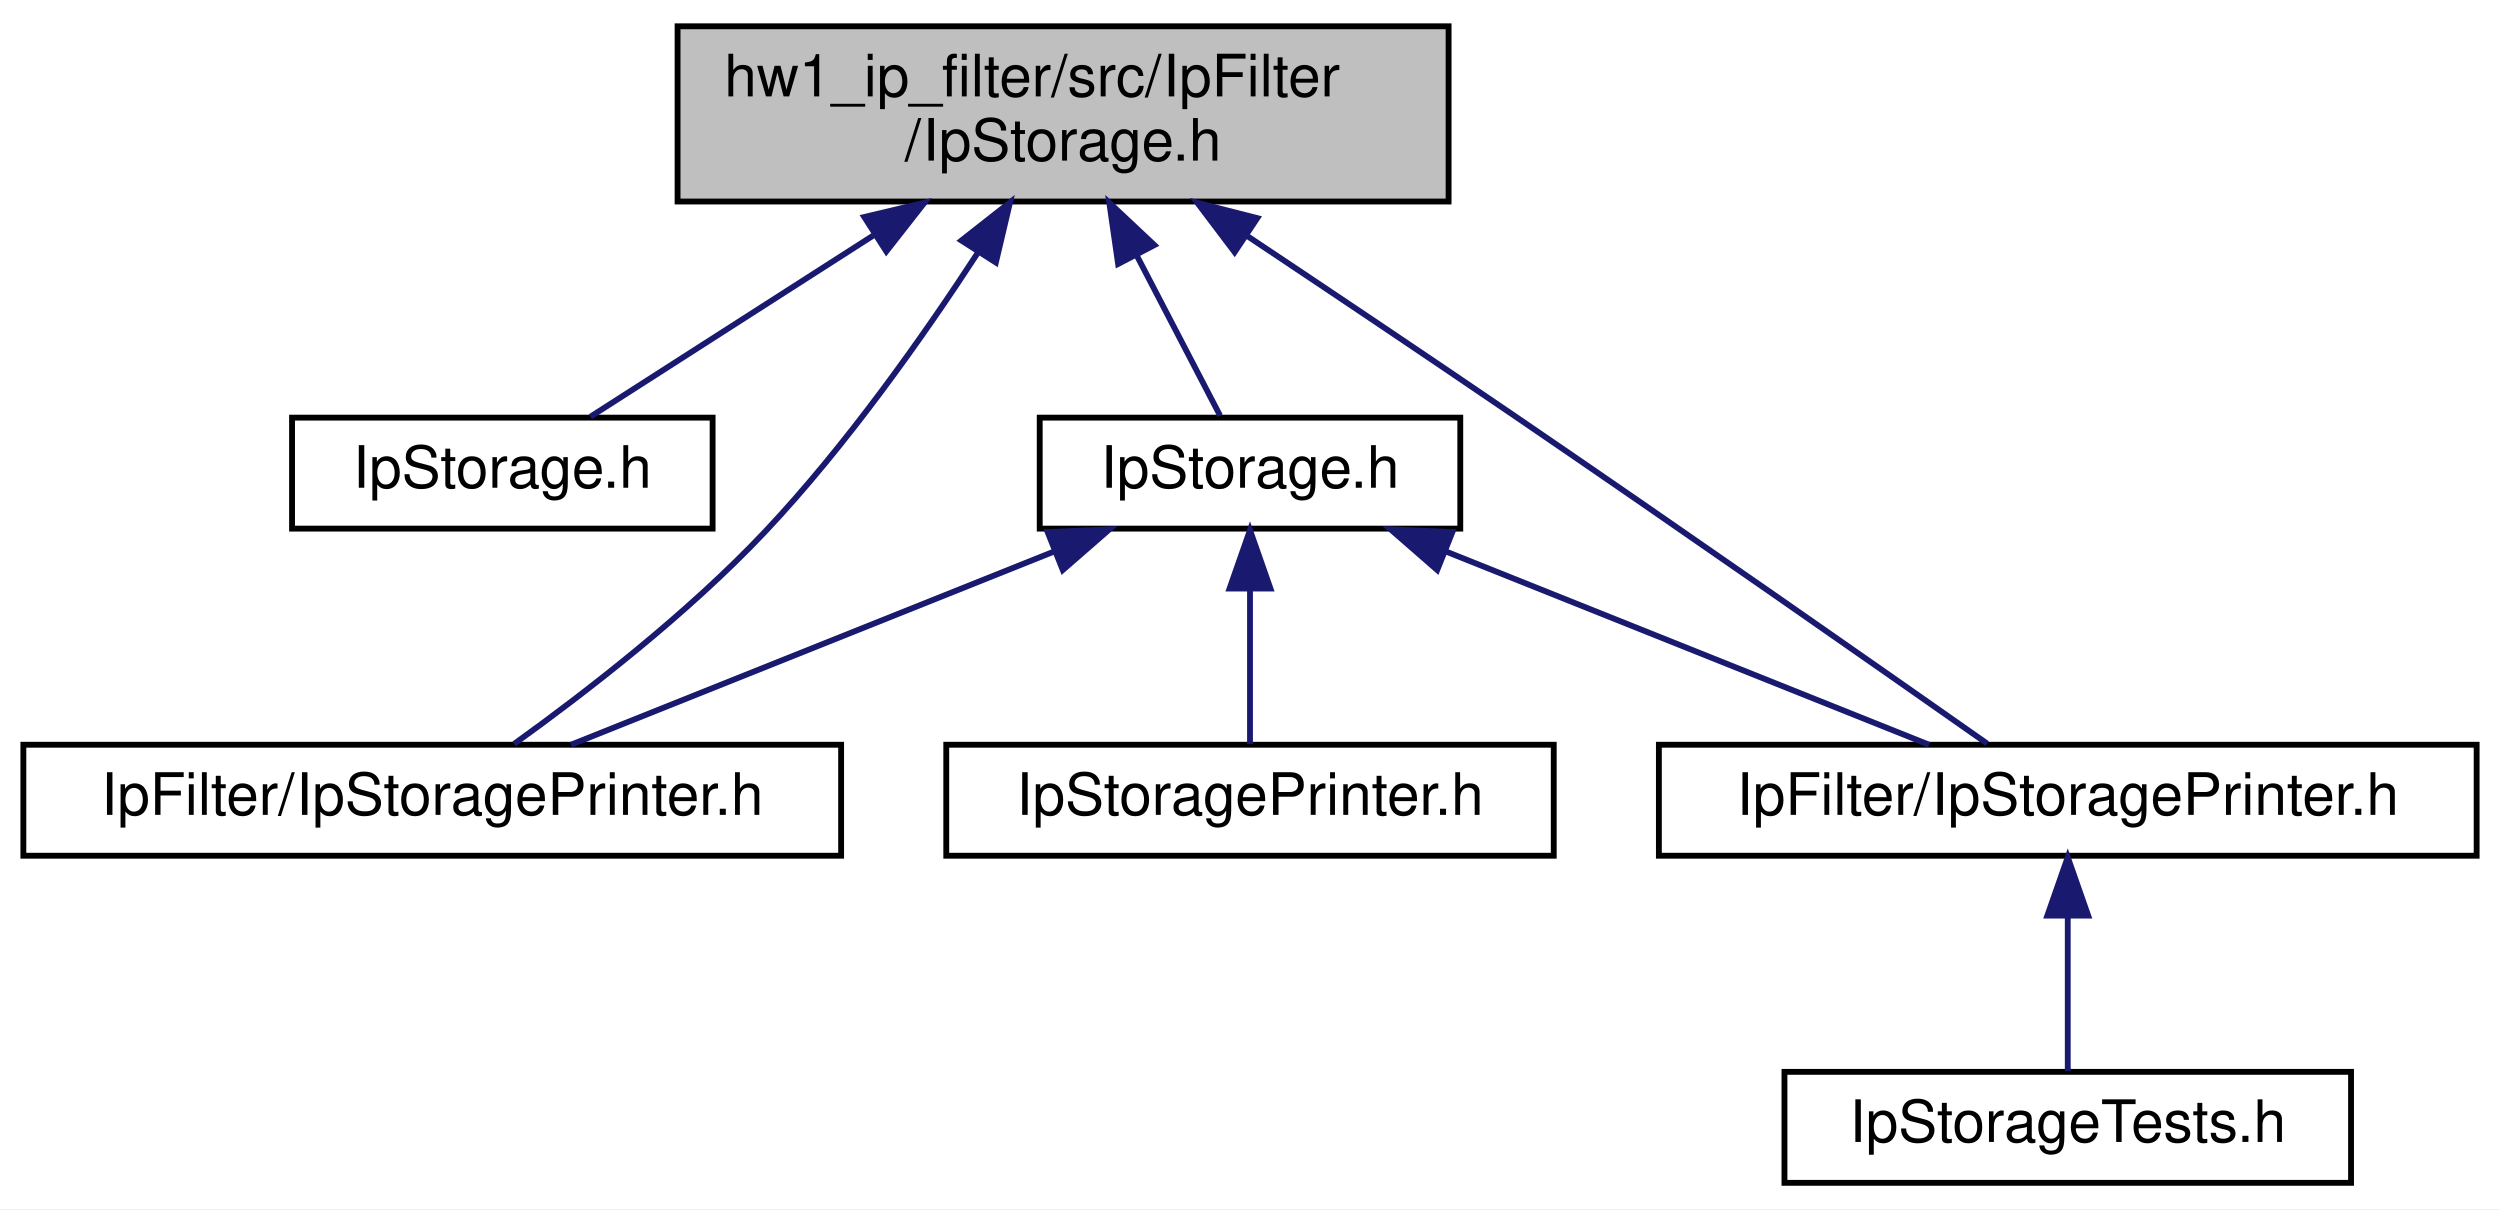
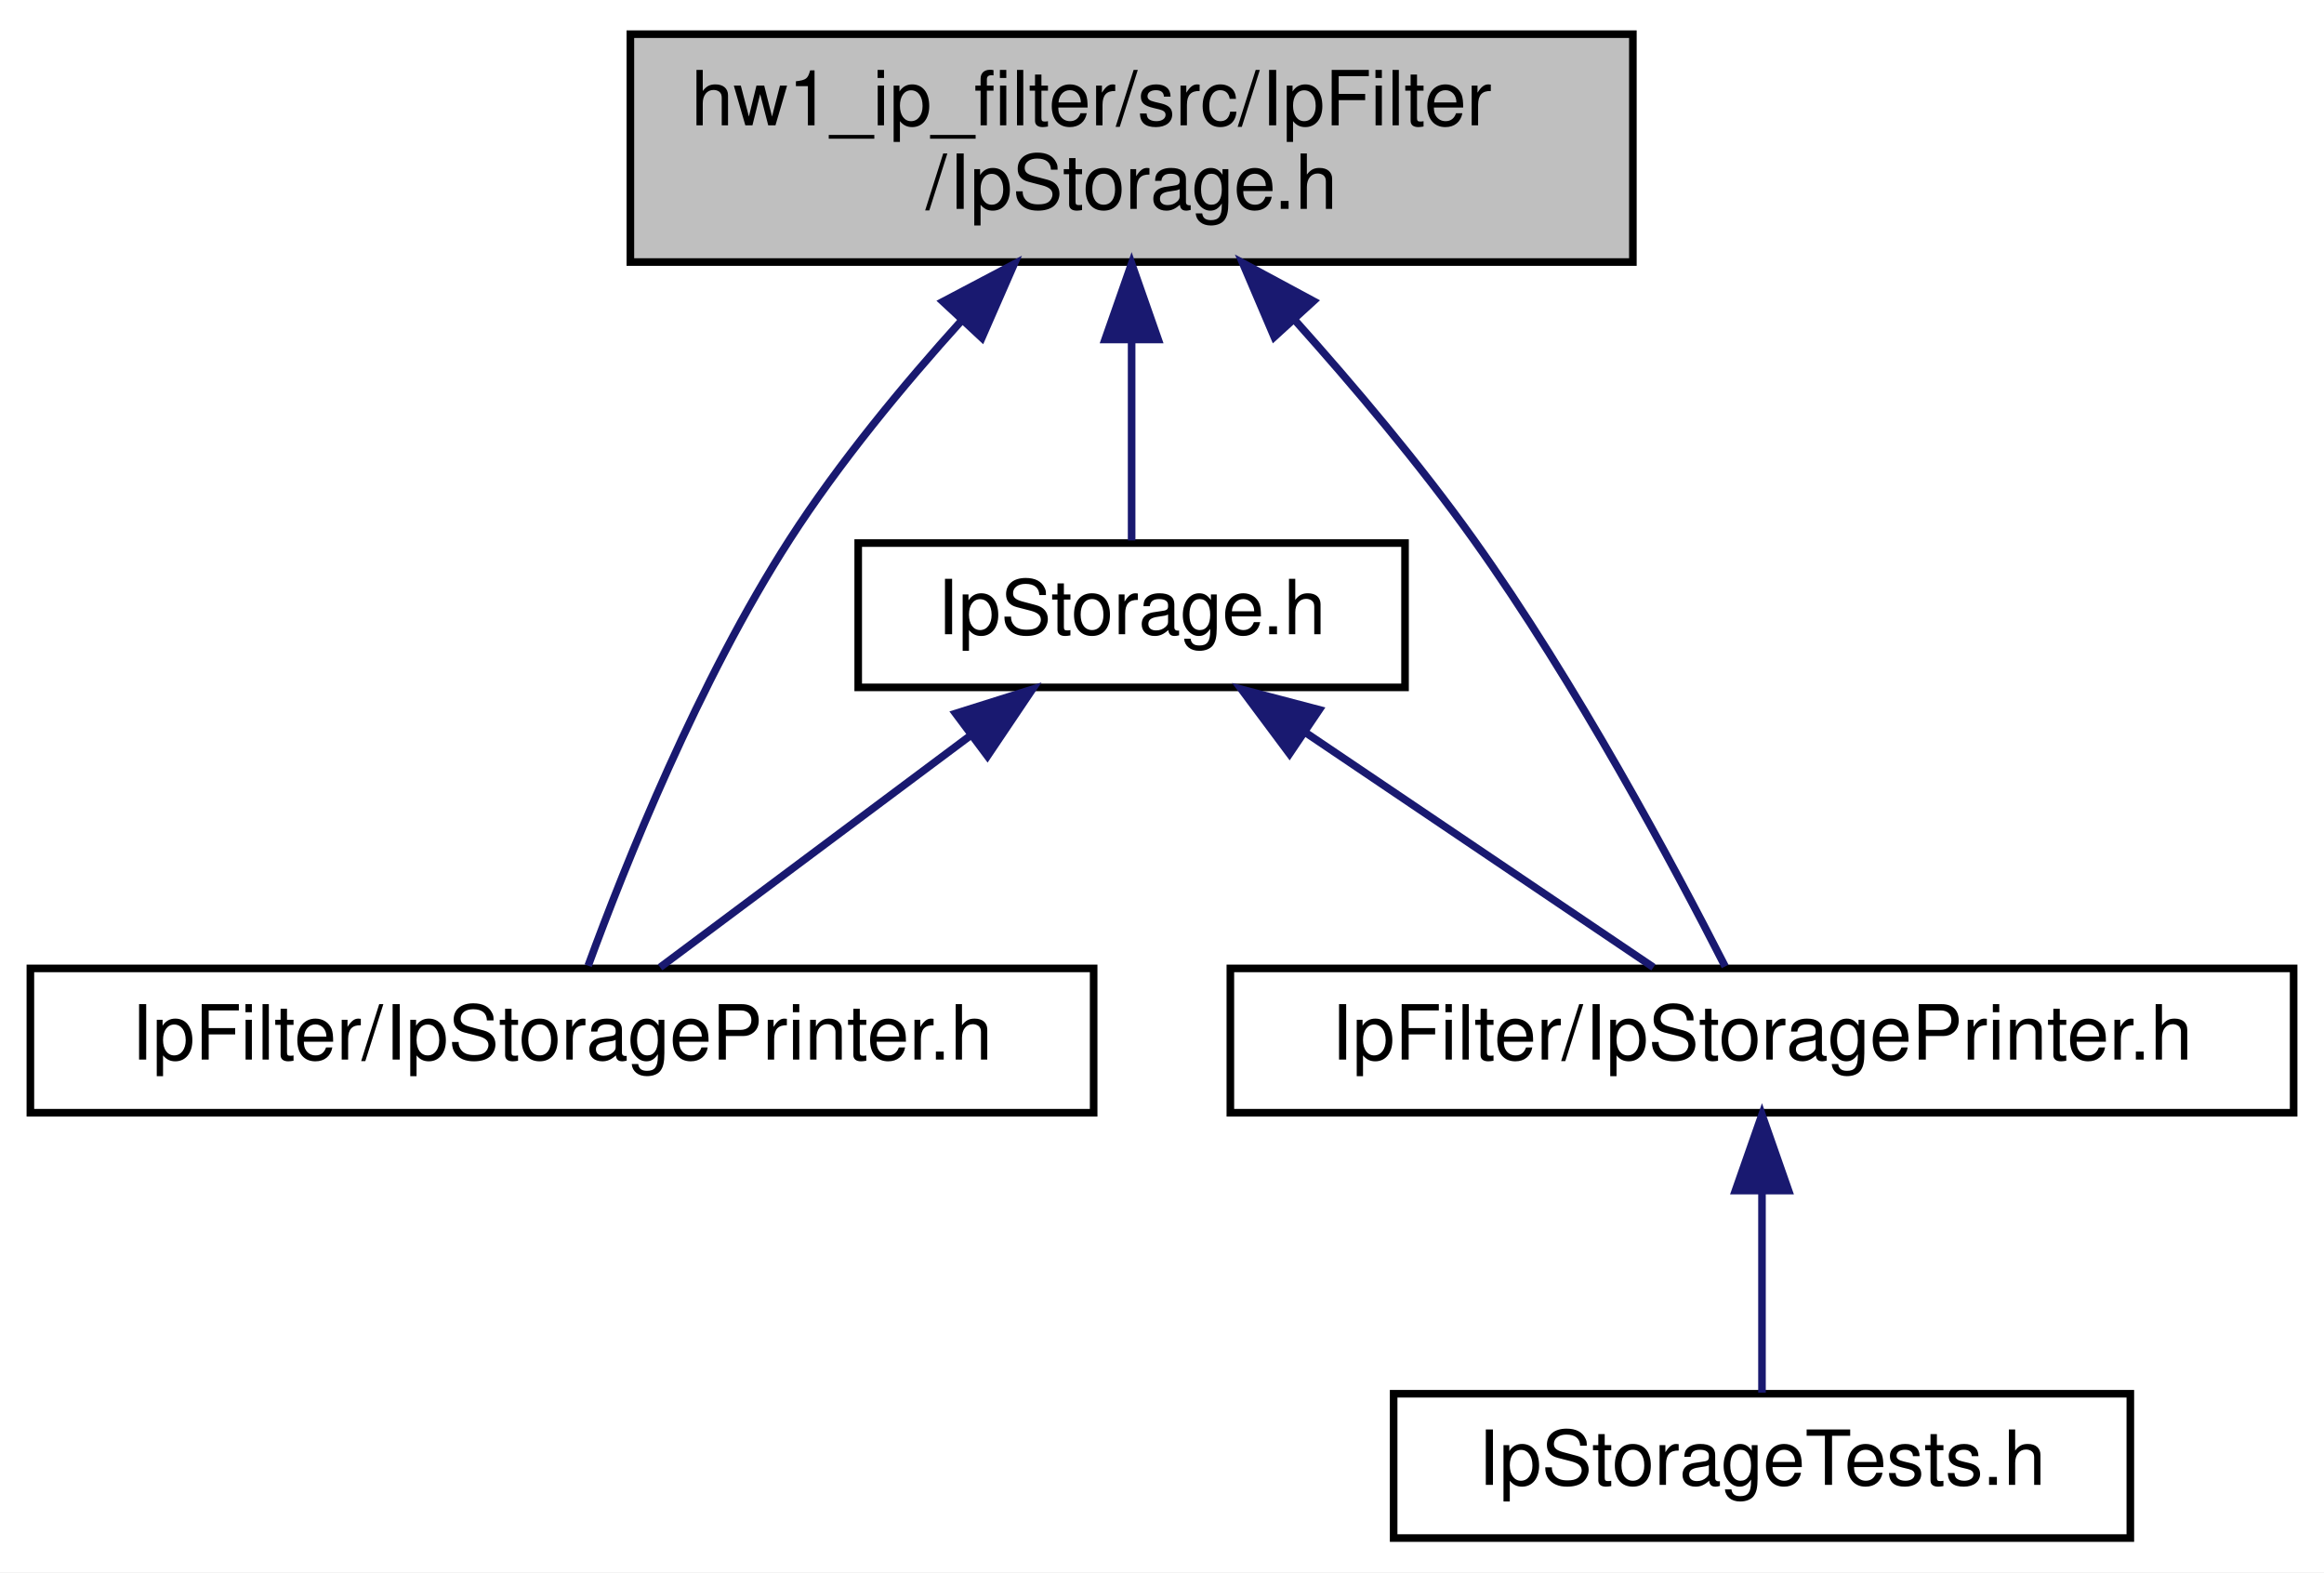
- <svg xmlns="http://www.w3.org/2000/svg" xmlns:xlink="http://www.w3.org/1999/xlink" width="428pt" height="207pt" viewBox="0.00 0.00 428.00 207.00">
+ <svg xmlns="http://www.w3.org/2000/svg" xmlns:xlink="http://www.w3.org/1999/xlink" width="306pt" height="207pt" viewBox="0.00 0.00 306.00 207.00">
  <g id="graph0" class="graph" transform="scale(1 1) rotate(0) translate(4 203)">
-     <polygon fill="#ffffff" stroke="transparent" points="-4,4 -4,-203 424,-203 424,4 -4,4" />
+     <polygon fill="#ffffff" stroke="transparent" points="-4,4 -4,-203 302,-203 302,4 -4,4" />
    <g id="node1" class="node">
      <g id="a_node1">
        <a xlink:title=" ">
-           <polygon fill="#bfbfbf" stroke="#000000" points="112,-168.5 112,-198.5 244,-198.5 244,-168.5 112,-168.5" />
-           <text text-anchor="start" x="120" y="-186.5" font-family="Helvetica,sans-Serif" font-size="10.00" fill="#000000">hw1_ip_filter/src/IpFilter</text>
-           <text text-anchor="middle" x="178" y="-175.5" font-family="Helvetica,sans-Serif" font-size="10.00" fill="#000000">/IpStorage.h</text>
+           <polygon fill="#bfbfbf" stroke="#000000" points="79,-168.5 79,-198.5 211,-198.5 211,-168.5 79,-168.5" />
+           <text text-anchor="start" x="87" y="-186.5" font-family="Helvetica,sans-Serif" font-size="10.00" fill="#000000">hw1_ip_filter/src/IpFilter</text>
+           <text text-anchor="middle" x="145" y="-175.5" font-family="Helvetica,sans-Serif" font-size="10.00" fill="#000000">/IpStorage.h</text>
        </a>
      </g>
    </g>
    <g id="node2" class="node">
      <g id="a_node2">
-         <a xlink:href="_ip_storage_8cpp.html" target="_top" xlink:title=" ">
-           <polygon fill="#ffffff" stroke="#000000" points="46,-112.5 46,-131.5 118,-131.5 118,-112.5 46,-112.5" />
-           <text text-anchor="middle" x="82" y="-119.5" font-family="Helvetica,sans-Serif" font-size="10.00" fill="#000000">IpStorage.h</text>
+         <a xlink:href="_ip_storage_printer_8h.html" target="_top" xlink:title=" ">
+           <polygon fill="#ffffff" stroke="#000000" points="109,-112.5 109,-131.5 181,-131.5 181,-112.5 109,-112.5" />
+           <text text-anchor="middle" x="145" y="-119.5" font-family="Helvetica,sans-Serif" font-size="10.00" fill="#000000">IpStorage.h</text>
        </a>
      </g>
    </g>
    <g id="edge1" class="edge">
-       <path fill="none" stroke="#191970" d="M145.499,-162.679C129.11,-152.18 110.02,-139.951 97.084,-131.663" />
-       <polygon fill="#191970" stroke="#191970" points="143.961,-165.851 154.27,-168.298 147.737,-159.956 143.961,-165.851" />
+       <path fill="none" stroke="#191970" d="M145,-158.285C145,-148.986 145,-138.988 145,-131.847" />
+       <polygon fill="#191970" stroke="#191970" points="141.5,-158.298 145,-168.298 148.5,-158.298 141.5,-158.298" />
    </g>
    <g id="node3" class="node">
      <g id="a_node3">
-         <a xlink:href="_ip_storage_printer_8h.html" target="_top" xlink:title=" ">
-           <polygon fill="#ffffff" stroke="#000000" points="174,-112.5 174,-131.5 246,-131.5 246,-112.5 174,-112.5" />
-           <text text-anchor="middle" x="210" y="-119.5" font-family="Helvetica,sans-Serif" font-size="10.00" fill="#000000">IpStorage.h</text>
-         </a>
-       </g>
-     </g>
-     <g id="edge2" class="edge">
-       <path fill="none" stroke="#191970" d="M190.653,-159.183C195.621,-149.634 201.041,-139.219 204.876,-131.847" />
-       <polygon fill="#191970" stroke="#191970" points="187.421,-157.811 185.91,-168.298 193.631,-161.042 187.421,-157.811" />
-     </g>
-     <g id="node5" class="node">
-       <g id="a_node5">
-         <a xlink:href="hw1__ip__filter_2src_2_required_outputs_module_2main_8cpp.html" target="_top" xlink:title=" ">
+         <a xlink:href="hw1__ip__filter_2src_2_ip_filter_example_2main_8cpp.html" target="_top" xlink:title=" ">
          <polygon fill="#ffffff" stroke="#000000" points="0,-56.5 0,-75.5 140,-75.5 140,-56.5 0,-56.5" />
          <text text-anchor="middle" x="70" y="-63.5" font-family="Helvetica,sans-Serif" font-size="10.00" fill="#000000">IpFilter/IpStoragePrinter.h</text>
        </a>
      </g>
    </g>
-     <g id="edge7" class="edge">
-       <path fill="none" stroke="#191970" d="M163.518,-159.9C154.03,-145.341 140.855,-126.704 127,-112 113.745,-97.933 96.135,-84.353 84.015,-75.642" />
-       <polygon fill="#191970" stroke="#191970" points="160.591,-161.821 168.921,-168.368 166.492,-158.055 160.591,-161.821" />
-     </g>
-     <g id="node6" class="node">
-       <g id="a_node6">
-         <a xlink:href="_ip_storage_tests_8h.html" target="_top" xlink:title=" ">
-           <polygon fill="#ffffff" stroke="#000000" points="280,-56.5 280,-75.5 420,-75.5 420,-56.5 280,-56.5" />
-           <text text-anchor="middle" x="350" y="-63.5" font-family="Helvetica,sans-Serif" font-size="10.00" fill="#000000">IpFilter/IpStoragePrinter.h</text>
-         </a>
-       </g>
-     </g>
-     <g id="edge8" class="edge">
-       <path fill="none" stroke="#191970" d="M209.32,-162.733C223.333,-153.396 240.034,-142.202 255,-132 284.039,-112.204 317.77,-88.631 336.208,-75.695" />
-       <polygon fill="#191970" stroke="#191970" points="207.368,-159.828 200.982,-168.282 211.247,-165.656 207.368,-159.828" />
+     <g id="edge5" class="edge">
+       <path fill="none" stroke="#191970" d="M122.644,-160.826C114.88,-152.236 106.499,-142.087 100,-132 88.001,-113.379 78.321,-89.166 73.443,-75.852" />
+       <polygon fill="#191970" stroke="#191970" points="120.156,-163.29 129.529,-168.23 125.283,-158.523 120.156,-163.29" />
    </g>
    <g id="node4" class="node">
      <g id="a_node4">
-         <a xlink:href="_ip_storage_printer_8cpp.html" target="_top" xlink:title=" ">
-           <polygon fill="#ffffff" stroke="#000000" points="158,-56.5 158,-75.5 262,-75.5 262,-56.5 158,-56.5" />
-           <text text-anchor="middle" x="210" y="-63.5" font-family="Helvetica,sans-Serif" font-size="10.00" fill="#000000">IpStoragePrinter.h</text>
-         </a>
-       </g>
-     </g>
-     <g id="edge3" class="edge">
-       <path fill="none" stroke="#191970" d="M210,-102.157C210,-93.155 210,-82.92 210,-75.643" />
-       <polygon fill="#191970" stroke="#191970" points="206.5,-102.246 210,-112.246 213.5,-102.246 206.5,-102.246" />
-     </g>
-     <g id="edge4" class="edge">
-       <path fill="none" stroke="#191970" d="M176.635,-108.654C151.105,-98.442 116.522,-84.609 93.753,-75.501" />
-       <polygon fill="#191970" stroke="#191970" points="175.349,-111.909 185.933,-112.373 177.948,-105.41 175.349,-111.909" />
-     </g>
-     <g id="edge5" class="edge">
-       <path fill="none" stroke="#191970" d="M243.365,-108.654C268.895,-98.442 303.478,-84.609 326.247,-75.501" />
-       <polygon fill="#191970" stroke="#191970" points="242.052,-105.41 234.067,-112.373 244.651,-111.909 242.052,-105.41" />
-     </g>
-     <g id="node7" class="node">
-       <g id="a_node7">
-         <a xlink:href="_ip_filter_tests_8cpp.html" target="_top" xlink:title=" ">
-           <polygon fill="#ffffff" stroke="#000000" points="301.5,-.5 301.5,-19.5 398.5,-19.5 398.5,-.5 301.5,-.5" />
-           <text text-anchor="middle" x="350" y="-7.5" font-family="Helvetica,sans-Serif" font-size="10.00" fill="#000000">IpStorageTests.h</text>
+         <a xlink:href="_ip_storage_tests_8h.html" target="_top" xlink:title=" ">
+           <polygon fill="#ffffff" stroke="#000000" points="158,-56.5 158,-75.5 298,-75.5 298,-56.5 158,-56.5" />
+           <text text-anchor="middle" x="228" y="-63.5" font-family="Helvetica,sans-Serif" font-size="10.00" fill="#000000">IpFilter/IpStoragePrinter.h</text>
        </a>
      </g>
    </g>
    <g id="edge6" class="edge">
-       <path fill="none" stroke="#191970" d="M350,-46.157C350,-37.155 350,-26.92 350,-19.643" />
-       <polygon fill="#191970" stroke="#191970" points="346.5,-46.245 350,-56.245 353.5,-46.246 346.5,-46.245" />
+       <path fill="none" stroke="#191970" d="M166.483,-160.862C174.287,-152.151 182.919,-141.912 190,-132 203.526,-113.064 216.415,-88.97 223.149,-75.76" />
+       <polygon fill="#191970" stroke="#191970" points="163.777,-158.636 159.618,-168.38 168.946,-163.356 163.777,-158.636" />
+     </g>
+     <g id="edge2" class="edge">
+       <path fill="none" stroke="#191970" d="M123.852,-106.21C110.68,-96.374 94.16,-84.039 82.914,-75.643" />
+       <polygon fill="#191970" stroke="#191970" points="121.829,-109.067 131.936,-112.246 126.017,-103.458 121.829,-109.067" />
+     </g>
+     <g id="edge3" class="edge">
+       <path fill="none" stroke="#191970" d="M167.988,-106.49C182.632,-96.61 201.144,-84.119 213.708,-75.643" />
+       <polygon fill="#191970" stroke="#191970" points="165.79,-103.751 159.458,-112.246 169.705,-109.554 165.79,-103.751" />
+     </g>
+     <g id="node5" class="node">
+       <g id="a_node5">
+         <a xlink:href="_ip_filter_tests_8cpp.html" target="_top" xlink:title=" ">
+           <polygon fill="#ffffff" stroke="#000000" points="179.5,-.5 179.5,-19.5 276.5,-19.5 276.5,-.5 179.5,-.5" />
+           <text text-anchor="middle" x="228" y="-7.5" font-family="Helvetica,sans-Serif" font-size="10.00" fill="#000000">IpStorageTests.h</text>
+         </a>
+       </g>
+     </g>
+     <g id="edge4" class="edge">
+       <path fill="none" stroke="#191970" d="M228,-46.157C228,-37.155 228,-26.92 228,-19.643" />
+       <polygon fill="#191970" stroke="#191970" points="224.5,-46.245 228,-56.245 231.5,-46.246 224.5,-46.245" />
    </g>
  </g>
</svg>
